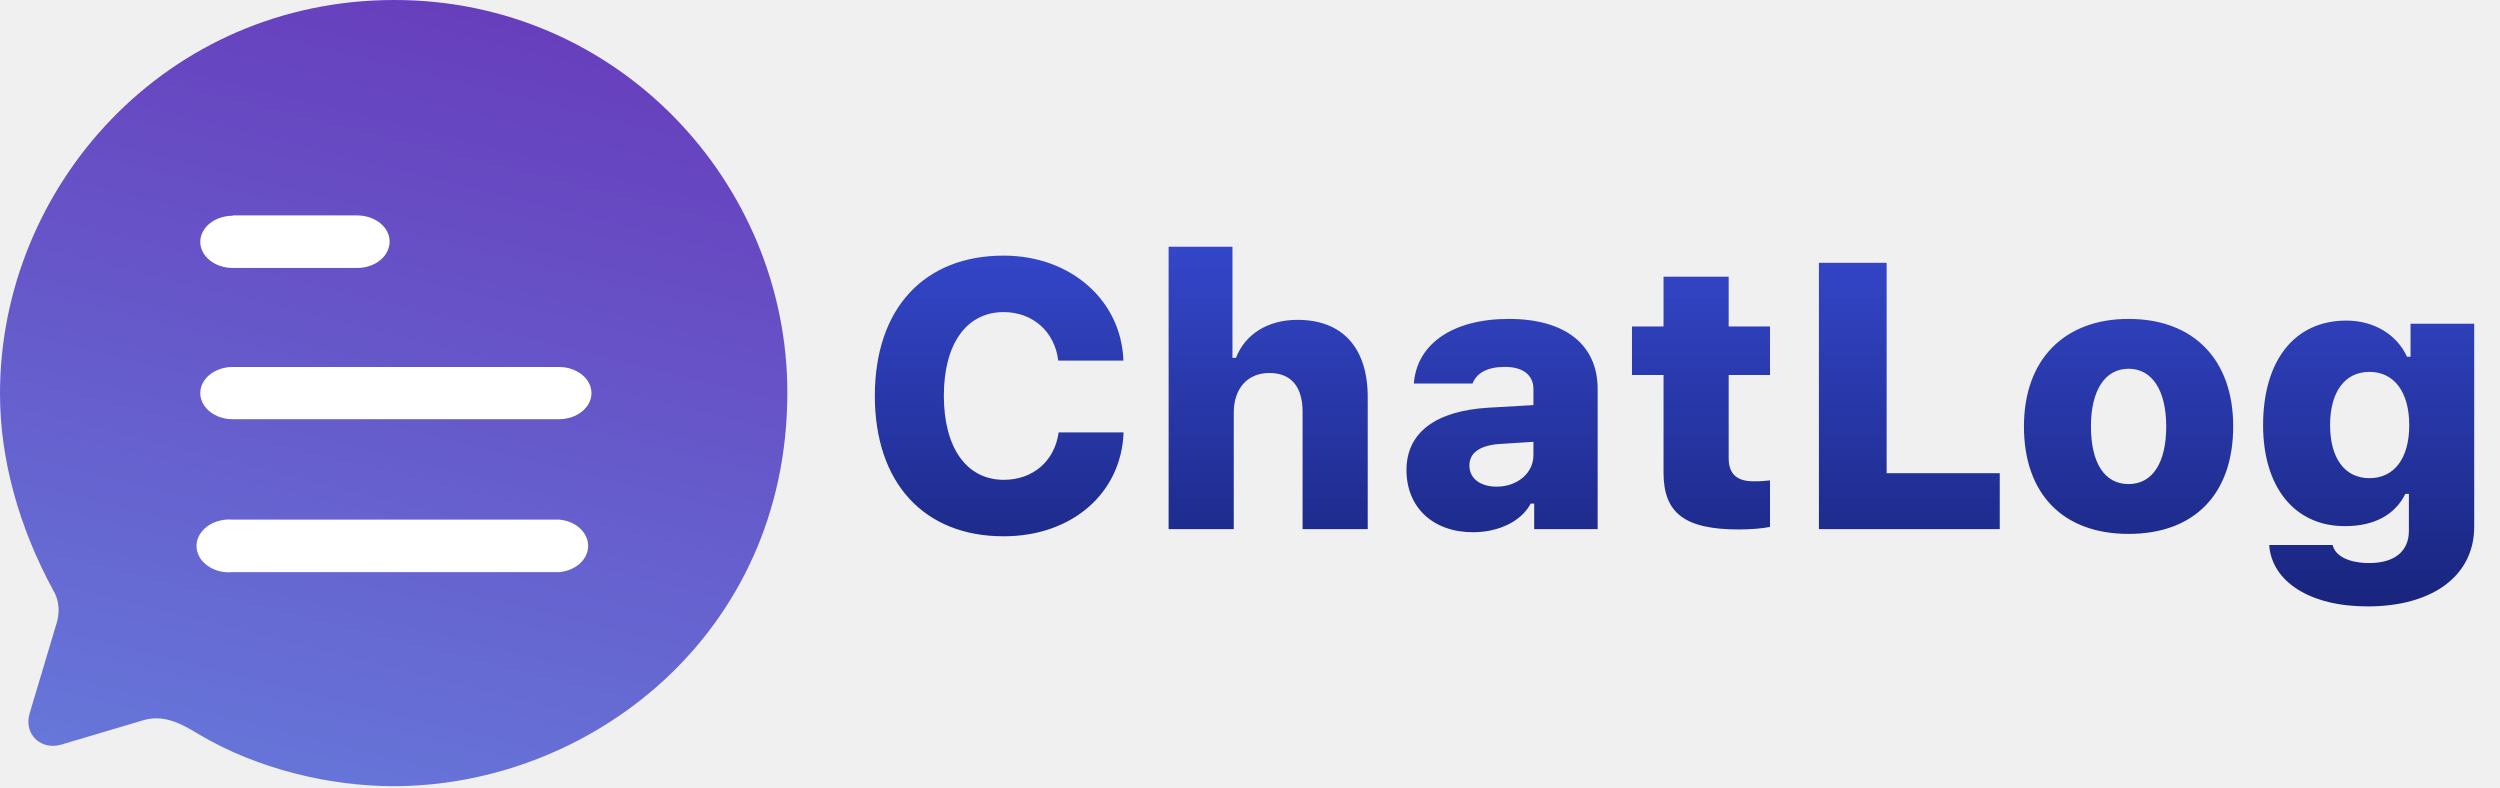
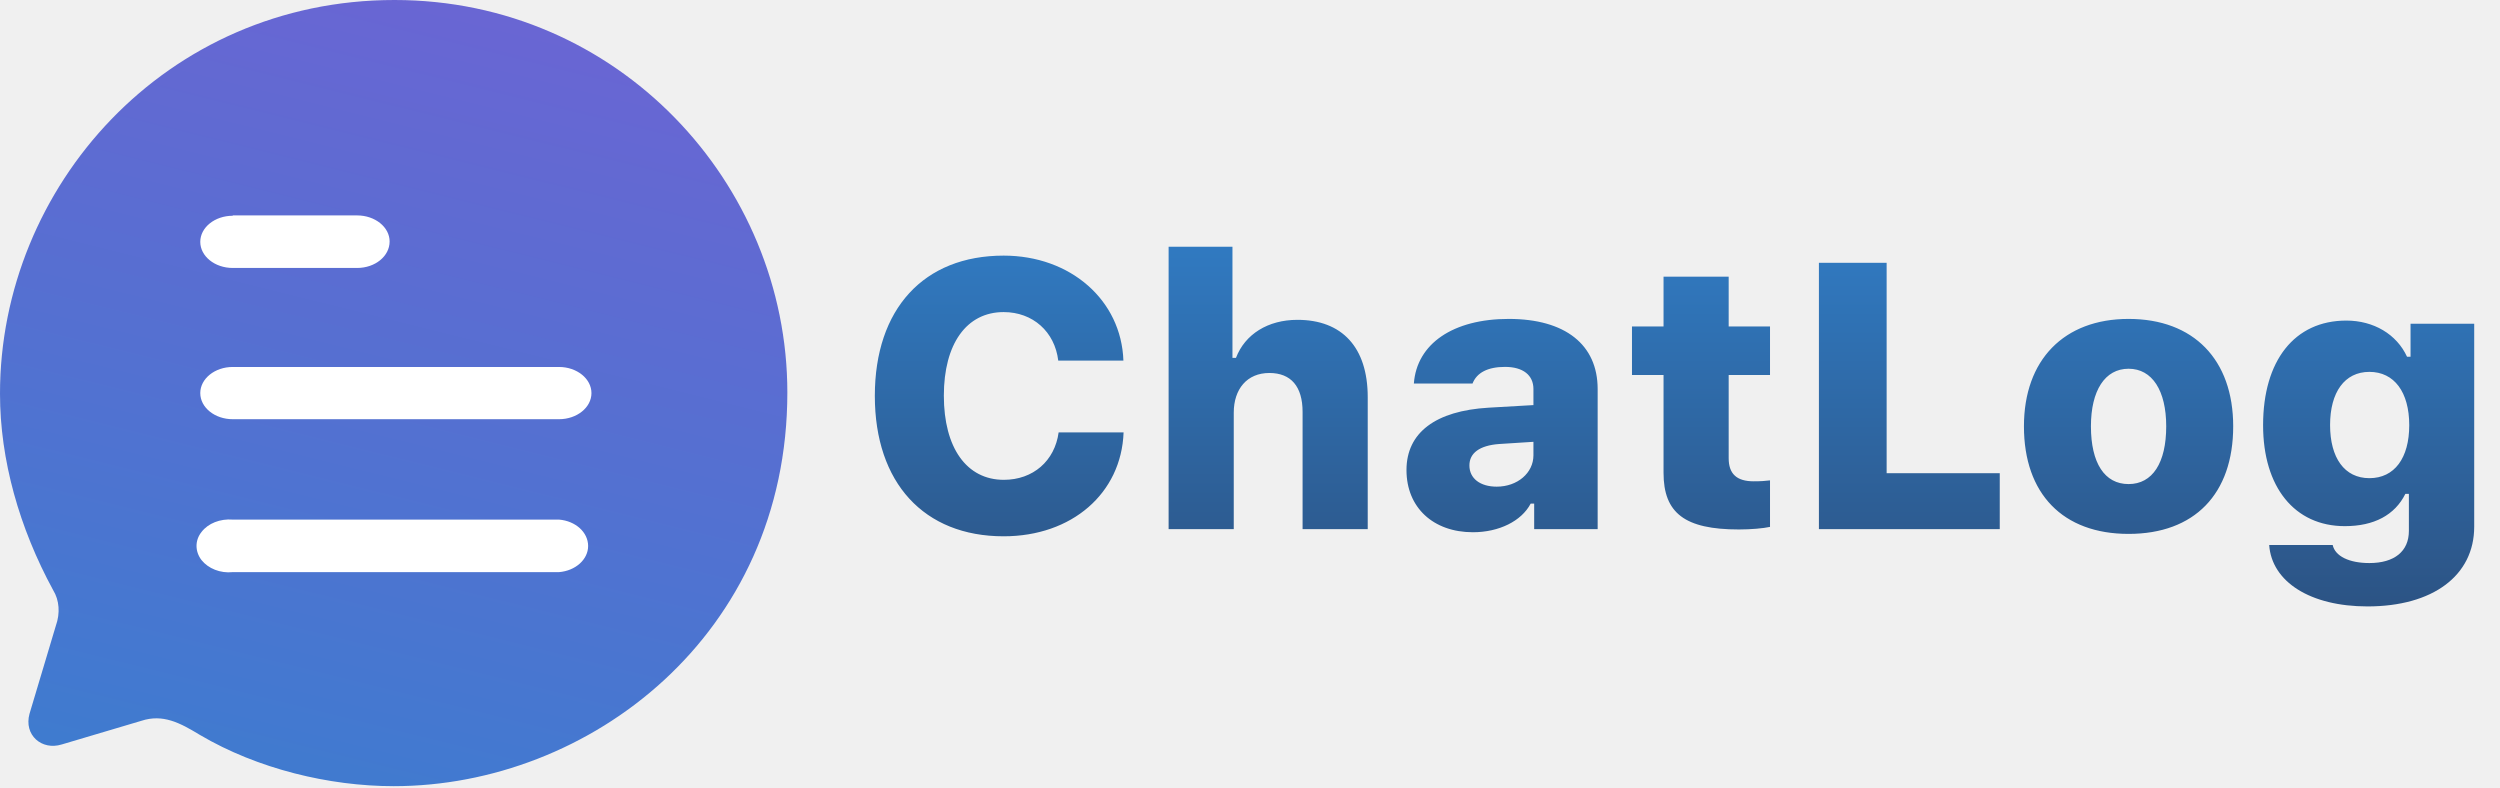
<svg xmlns="http://www.w3.org/2000/svg" width="1323" height="417" viewBox="0 0 1323 417" fill="none">
  <g filter="url(#filter0_b)">
    <path d="M208.75 0C87.708 0 0 98.75 0 208.333C0 243.333 10.208 279.375 28.125 312.292C31.458 317.708 31.875 324.583 29.583 331.042L15.625 377.708C12.5 388.958 22.083 397.292 32.708 393.958L74.792 381.458C86.25 377.708 95.208 382.5 105.854 388.958C136.271 406.875 174.167 416.042 208.333 416.042C311.667 416.042 416.667 336.25 416.667 207.708C416.667 96.875 327.083 0 208.75 0Z" fill="url(#paint0_linear)" />
  </g>
  <path fill-rule="evenodd" clip-rule="evenodd" d="M123.16 114V114.177C113.668 114.177 105.982 120.375 105.982 127.99C105.982 135.604 113.668 141.802 123.16 141.802H188.988C198.48 141.802 206.188 135.604 206.188 127.795C206.188 120.198 198.48 114 188.988 114H123.16ZM295.822 221.844H123.16C113.668 221.844 105.982 215.646 105.982 208.031C105.982 200.417 113.668 194.201 123.16 194.201H295.822C305.292 194.201 313 200.417 313 208.031C313 215.646 305.292 221.844 295.822 221.844ZM295.822 302.771H123.16C116.553 303.479 110.166 300.823 106.643 296.396C103.119 291.792 103.119 285.948 106.643 281.521C110.166 276.917 116.553 274.438 123.16 274.969H295.822C304.609 275.677 311.238 281.698 311.238 288.959C311.238 296.024 304.609 302.063 295.822 302.771Z" fill="white" />
  <path d="M531.125 283.809C567.258 283.809 593.43 261.055 594.602 228.828H560.227C558.176 243.965 546.652 253.926 531.223 253.926C511.496 253.926 499.484 236.934 499.484 209.395C499.484 181.953 511.496 165.156 531.125 165.156C546.555 165.156 558.176 175.508 560.031 190.84H594.504C593.43 158.906 566.574 135.273 531.125 135.273C488.84 135.273 462.961 163.496 462.961 209.492C462.961 255.488 488.938 283.809 531.125 283.809ZM618.43 280H652.902V218.379C652.902 205.879 659.934 197.383 671.75 197.383C683.176 197.383 689.328 204.512 689.328 217.988V280H723.801V210.176C723.801 183.809 710.227 169.258 686.594 169.258C670.969 169.258 658.859 176.875 654.074 189.375H652.219V130.586H618.43V280ZM792.062 257.539C783.371 257.539 777.609 253.242 777.609 246.309C777.609 239.766 782.98 235.762 793.234 234.98L811.496 233.809V240.938C811.496 250.312 803 257.539 792.062 257.539ZM779.465 281.66C793.234 281.66 805.148 275.801 810.031 266.523H811.887V280H845.48V205.879C845.48 182.441 828.391 168.77 798.41 168.77C769.016 168.77 749.777 181.855 748.215 202.949H779.27C781.516 197.188 787.375 194.16 796.457 194.16C806.027 194.16 811.496 198.555 811.496 205.879V214.375L787.766 215.742C759.738 217.402 744.309 228.926 744.309 248.75C744.309 268.672 758.566 281.66 779.465 281.66ZM880.344 146.406V172.773H863.645V198.457H880.344V250.215C880.344 271.504 891.574 280.195 920.188 280.195C926.73 280.195 933.078 279.609 936.691 278.828V254.219C934.152 254.512 932.004 254.707 928 254.707C919.016 254.707 914.816 250.703 914.816 242.5V198.457H936.691V172.773H914.816V146.406H880.344ZM1058.27 250.41H998.41V139.082H962.57V280H1058.27V250.41ZM1126.44 282.539C1161.3 282.539 1181.81 261.445 1181.81 225.605C1181.81 190.254 1160.81 168.77 1126.44 168.77C1092.26 168.77 1071.07 190.449 1071.07 225.605C1071.07 261.348 1091.67 282.539 1126.44 282.539ZM1126.44 256.172C1113.74 256.172 1106.52 245.039 1106.52 225.605C1106.52 206.66 1113.94 195.137 1126.44 195.137C1138.94 195.137 1146.36 206.66 1146.36 225.605C1146.36 244.941 1139.13 256.172 1126.44 256.172ZM1253.88 253.047C1240.7 253.047 1233.08 242.305 1233.08 224.922C1233.08 207.539 1240.79 196.797 1253.88 196.797C1267.06 196.797 1274.97 207.539 1274.97 225.02C1274.97 242.402 1267.16 253.047 1253.88 253.047ZM1252.9 320.918C1287.47 320.918 1309.35 304.609 1309.35 278.73V171.309H1275.66V188.789H1273.8C1268.33 176.875 1256.12 169.648 1241.67 169.648C1214.23 169.648 1197.63 190.84 1197.63 225.02C1197.63 257.734 1214.23 278.438 1240.89 278.438C1256.32 278.438 1267.36 272.578 1272.92 261.348H1274.78V280.977C1274.78 291.719 1267.16 297.969 1253.88 297.969C1243.04 297.969 1235.71 294.258 1234.45 288.398H1200.85C1202.22 307.93 1222.63 320.918 1252.9 320.918Z" fill="url(#paint1_linear)" />
  <defs>
    <filter id="filter0_b" x="-60" y="-60" width="536.667" height="536.042" filterUnits="userSpaceOnUse" color-interpolation-filters="sRGB">
      <feFlood flood-opacity="0" result="BackgroundImageFix" />
      <feGaussianBlur in="BackgroundImage" stdDeviation="30" />
      <feComposite in2="SourceAlpha" operator="in" result="effect1_backgroundBlur" />
      <feBlend mode="normal" in="SourceGraphic" in2="effect1_backgroundBlur" result="shape" />
    </filter>
    <linearGradient id="paint0_linear" x1="288.5" y1="-223" x2="95.5" y2="554" gradientUnits="userSpaceOnUse">
-       <stop stop-color="#6821AE" />
-       <stop offset="1" stop-color="#6588E2" />
+       <stop stop-color="#805AD5" />
+       <stop offset="1" stop-color="#3182CE" />
    </linearGradient>
    <linearGradient id="paint1_linear" x1="888" y1="89" x2="888" y2="328" gradientUnits="userSpaceOnUse">
-       <stop stop-color="#3A4EDA" />
-       <stop offset="1" stop-color="#17237A" />
+       <stop stop-color="#3182CE" />
+       <stop offset="1" stop-color="#2C5282" />
    </linearGradient>
  </defs>
</svg>
